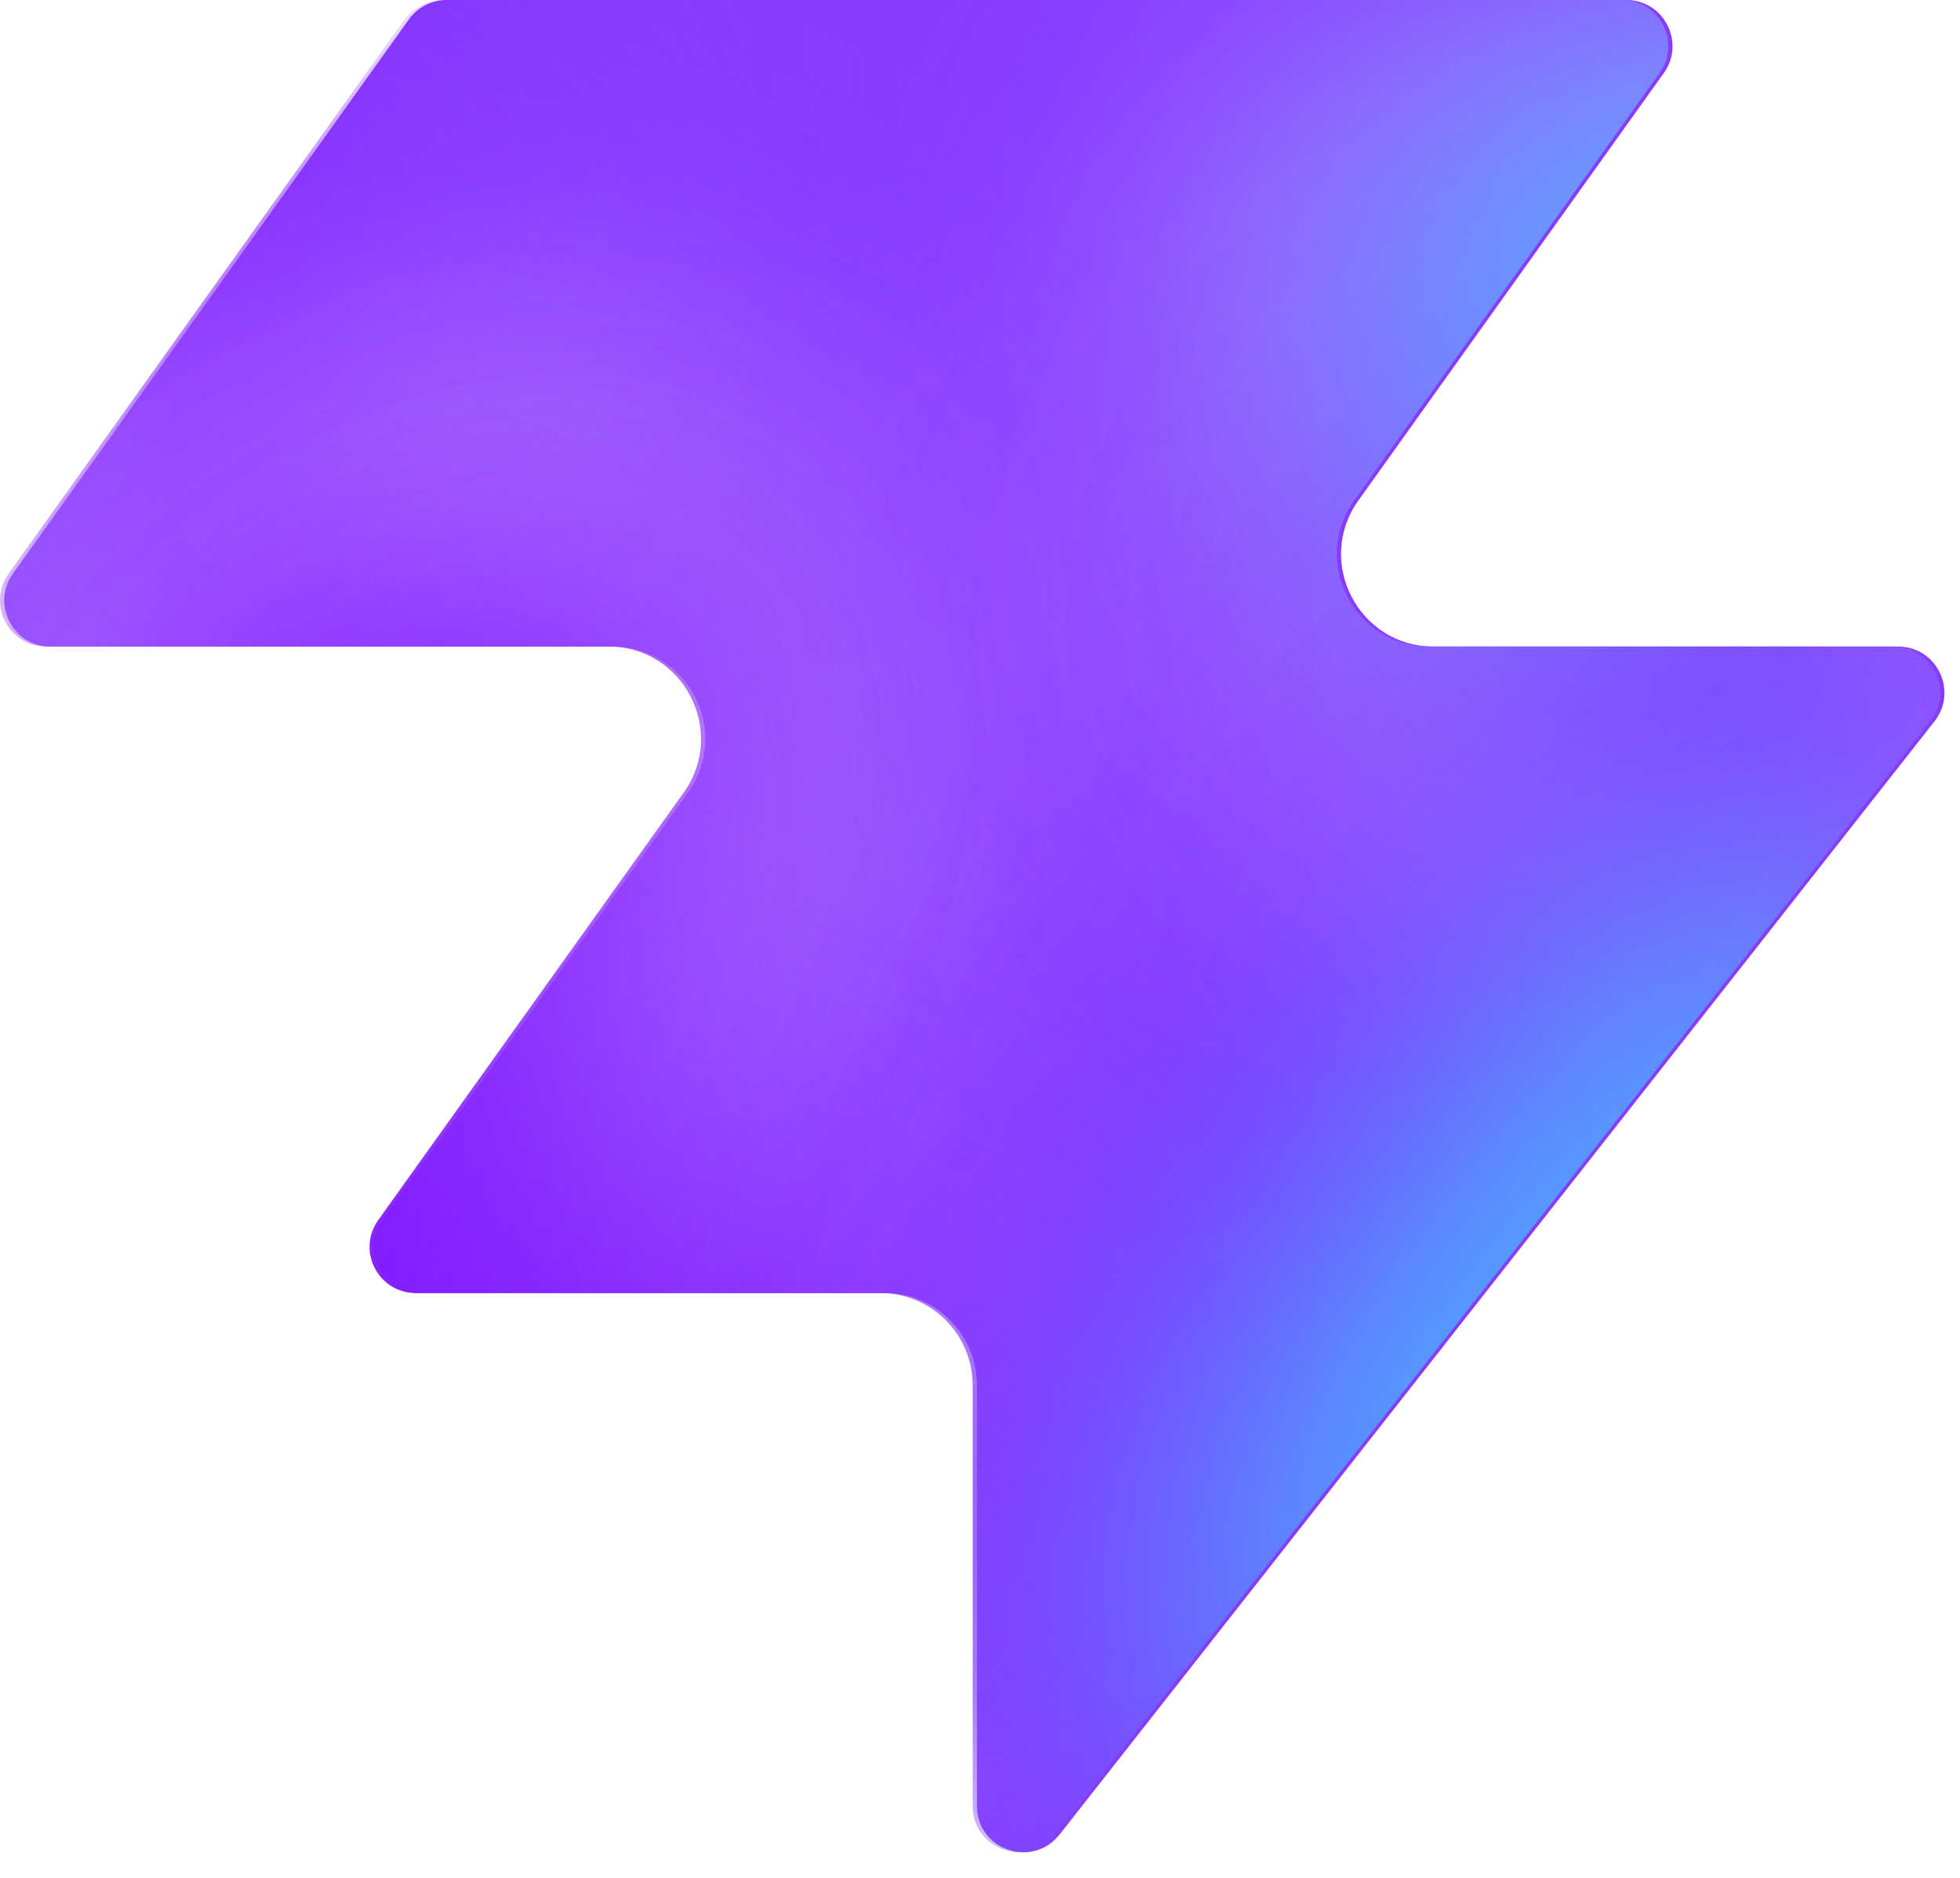
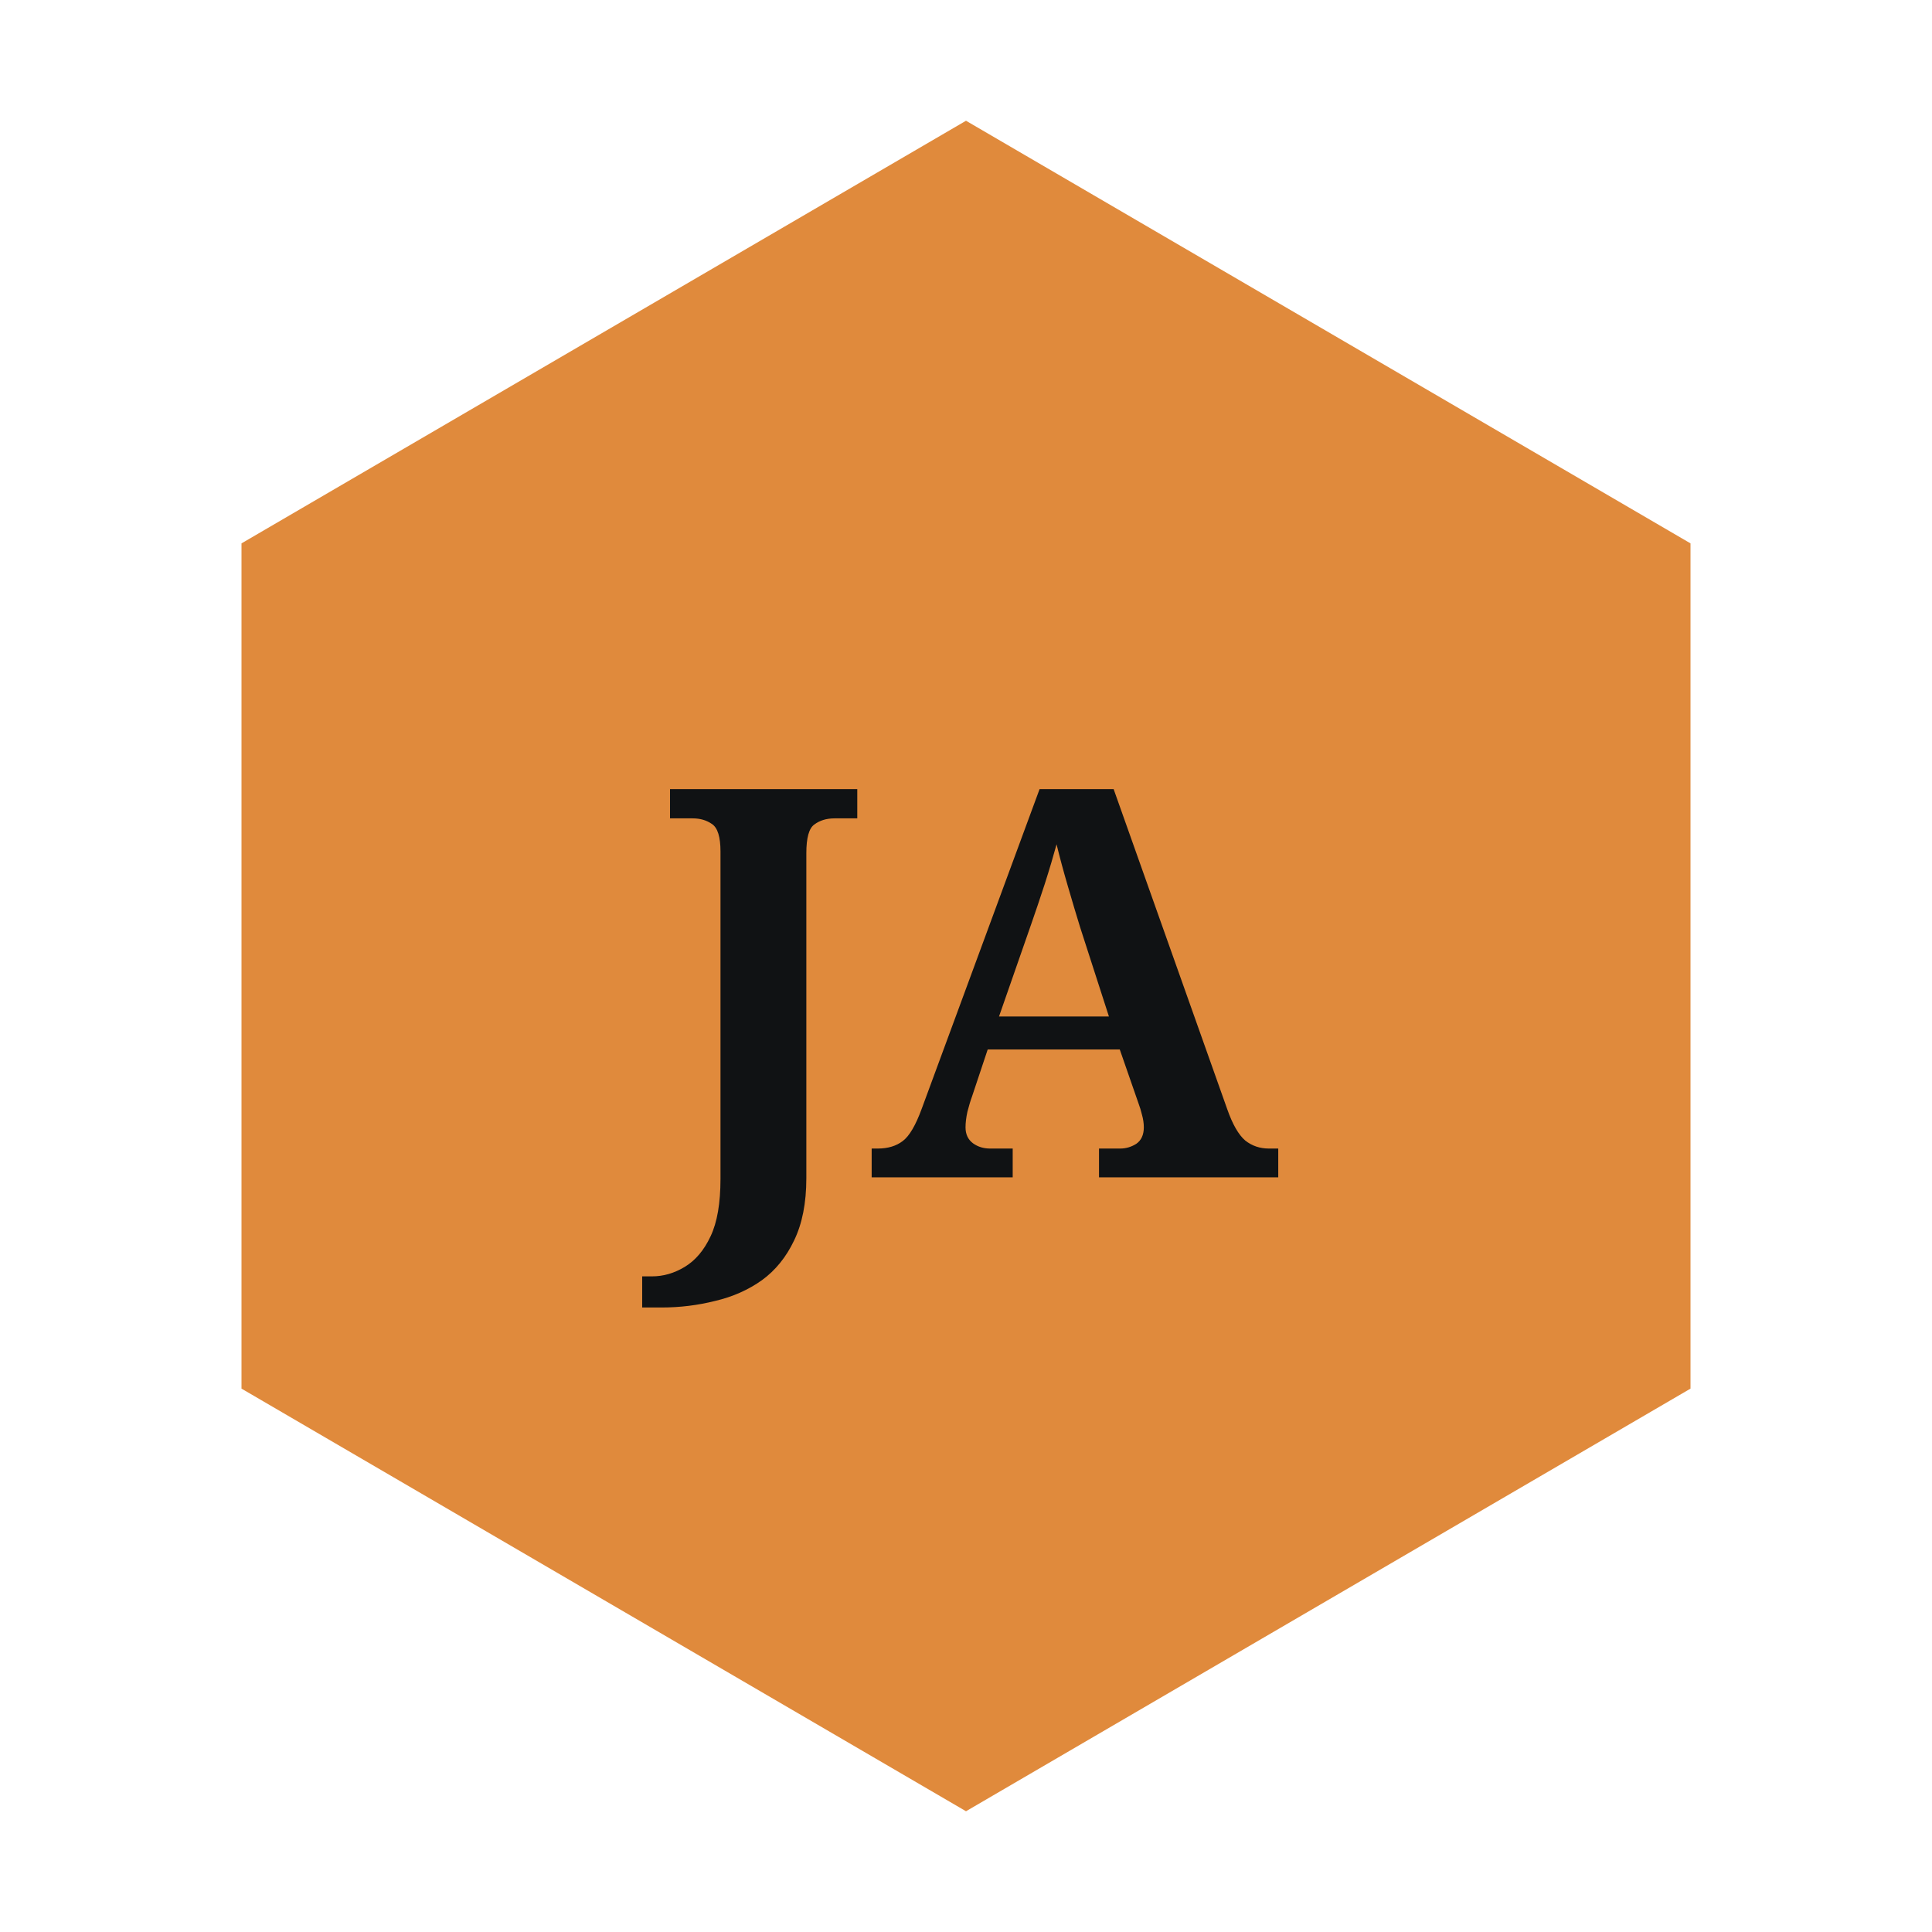
- <svg xmlns="http://www.w3.org/2000/svg" width="48" height="46" fill="none" viewBox="0 0 48 46">
-   <path fill="#863bff" d="M25.946 44.938c-.664.845-2.021.375-2.021-.698V33.937a2.26 2.26 0 0 0-2.262-2.262H10.287c-.92 0-1.456-1.04-.92-1.788l7.48-10.471c1.07-1.497 0-3.578-1.842-3.578H1.237c-.92 0-1.456-1.04-.92-1.788L10.013.474c.214-.297.556-.474.92-.474h28.894c.92 0 1.456 1.04.92 1.788l-7.48 10.471c-1.07 1.498 0 3.579 1.842 3.579h11.377c.943 0 1.473 1.088.89 1.83L25.947 44.94z" style="fill:#863bff;fill:color(display-p3 .525 .23 1);fill-opacity:1" />
-   <mask id="a" width="48" height="46" x="0" y="0" maskUnits="userSpaceOnUse" style="mask-type:alpha">
-     <path fill="#000" d="M25.842 44.938c-.664.844-2.021.375-2.021-.698V33.937a2.26 2.26 0 0 0-2.262-2.262H10.183c-.92 0-1.456-1.04-.92-1.788l7.48-10.471c1.07-1.498 0-3.579-1.842-3.579H1.133c-.92 0-1.456-1.04-.92-1.787L9.91.473c.214-.297.556-.474.92-.474h28.894c.92 0 1.456 1.04.92 1.788l-7.48 10.471c-1.07 1.498 0 3.578 1.842 3.578h11.377c.943 0 1.473 1.088.89 1.832L25.843 44.94z" style="fill:#000;fill-opacity:1" />
-   </mask>
-   <g mask="url(#a)">
-     <g filter="url(#b)">
-       <ellipse cx="5.508" cy="14.704" fill="#ede6ff" rx="5.508" ry="14.704" style="fill:#ede6ff;fill:color(display-p3 .927 .903 1);fill-opacity:1" transform="matrix(.00324 1 1 -.00324 -4.47 31.516)" />
-     </g>
-     <g filter="url(#c)">
-       <ellipse cx="10.399" cy="29.851" fill="#ede6ff" rx="10.399" ry="29.851" style="fill:#ede6ff;fill:color(display-p3 .927 .903 1);fill-opacity:1" transform="matrix(.00324 1 1 -.00324 -39.328 7.883)" />
-     </g>
-     <g filter="url(#d)">
-       <ellipse cx="5.508" cy="30.487" fill="#7e14ff" rx="5.508" ry="30.487" style="fill:#7e14ff;fill:color(display-p3 .492 .077 1);fill-opacity:1" transform="rotate(89.814 -25.913 -14.639)scale(1 -1)" />
-     </g>
-     <g filter="url(#e)">
-       <ellipse cx="5.508" cy="30.599" fill="#7e14ff" rx="5.508" ry="30.599" style="fill:#7e14ff;fill:color(display-p3 .492 .077 1);fill-opacity:1" transform="rotate(89.814 -32.644 -3.334)scale(1 -1)" />
-     </g>
-     <g filter="url(#f)">
-       <ellipse cx="5.508" cy="30.599" fill="#7e14ff" rx="5.508" ry="30.599" style="fill:#7e14ff;fill:color(display-p3 .492 .077 1);fill-opacity:1" transform="matrix(.00324 1 1 -.00324 -34.34 30.47)" />
-     </g>
-     <g filter="url(#g)">
-       <ellipse cx="14.072" cy="22.078" fill="#ede6ff" rx="14.072" ry="22.078" style="fill:#ede6ff;fill:color(display-p3 .927 .903 1);fill-opacity:1" transform="rotate(93.35 24.506 48.493)scale(-1 1)" />
-     </g>
-     <g filter="url(#h)">
-       <ellipse cx="3.47" cy="21.501" fill="#7e14ff" rx="3.47" ry="21.501" style="fill:#7e14ff;fill:color(display-p3 .492 .077 1);fill-opacity:1" transform="rotate(89.009 28.708 47.59)scale(-1 1)" />
-     </g>
-     <g filter="url(#i)">
-       <ellipse cx="3.47" cy="21.501" fill="#7e14ff" rx="3.47" ry="21.501" style="fill:#7e14ff;fill:color(display-p3 .492 .077 1);fill-opacity:1" transform="rotate(89.009 28.708 47.59)scale(-1 1)" />
-     </g>
-     <g filter="url(#j)">
-       <ellipse cx=".387" cy="8.972" fill="#7e14ff" rx="4.407" ry="29.108" style="fill:#7e14ff;fill:color(display-p3 .492 .077 1);fill-opacity:1" transform="rotate(39.51 .387 8.972)" />
-     </g>
-     <g filter="url(#k)">
-       <ellipse cx="47.523" cy="-6.092" fill="#7e14ff" rx="4.407" ry="29.108" style="fill:#7e14ff;fill:color(display-p3 .492 .077 1);fill-opacity:1" transform="rotate(37.892 47.523 -6.092)" />
-     </g>
-     <g filter="url(#l)">
-       <ellipse cx="41.412" cy="6.333" fill="#47bfff" rx="5.971" ry="9.665" style="fill:#47bfff;fill:color(display-p3 .28 .748 1);fill-opacity:1" transform="rotate(37.892 41.412 6.333)" />
-     </g>
-     <g filter="url(#m)">
-       <ellipse cx="-1.879" cy="38.332" fill="#7e14ff" rx="4.407" ry="29.108" style="fill:#7e14ff;fill:color(display-p3 .492 .077 1);fill-opacity:1" transform="rotate(37.892 -1.88 38.332)" />
-     </g>
-     <g filter="url(#n)">
-       <ellipse cx="-1.879" cy="38.332" fill="#7e14ff" rx="4.407" ry="29.108" style="fill:#7e14ff;fill:color(display-p3 .492 .077 1);fill-opacity:1" transform="rotate(37.892 -1.88 38.332)" />
-     </g>
-     <g filter="url(#o)">
-       <ellipse cx="35.651" cy="29.907" fill="#7e14ff" rx="4.407" ry="29.108" style="fill:#7e14ff;fill:color(display-p3 .492 .077 1);fill-opacity:1" transform="rotate(37.892 35.651 29.907)" />
-     </g>
-     <g filter="url(#p)">
-       <ellipse cx="38.418" cy="32.4" fill="#47bfff" rx="5.971" ry="15.297" style="fill:#47bfff;fill:color(display-p3 .28 .748 1);fill-opacity:1" transform="rotate(37.892 38.418 32.4)" />
-     </g>
-   </g>
-   <defs>
-     <filter id="b" width="60.045" height="41.654" x="-19.77" y="16.149" color-interpolation-filters="sRGB" filterUnits="userSpaceOnUse">
-       <feFlood flood-opacity="0" result="BackgroundImageFix" />
-       <feBlend in="SourceGraphic" in2="BackgroundImageFix" result="shape" />
-       <feGaussianBlur result="effect1_foregroundBlur_2002_17158" stdDeviation="7.659" />
-     </filter>
-     <filter id="c" width="90.34" height="51.437" x="-54.613" y="-7.533" color-interpolation-filters="sRGB" filterUnits="userSpaceOnUse">
-       <feFlood flood-opacity="0" result="BackgroundImageFix" />
-       <feBlend in="SourceGraphic" in2="BackgroundImageFix" result="shape" />
-       <feGaussianBlur result="effect1_foregroundBlur_2002_17158" stdDeviation="7.659" />
-     </filter>
-     <filter id="d" width="79.355" height="29.4" x="-49.64" y="2.03" color-interpolation-filters="sRGB" filterUnits="userSpaceOnUse">
-       <feFlood flood-opacity="0" result="BackgroundImageFix" />
-       <feBlend in="SourceGraphic" in2="BackgroundImageFix" result="shape" />
-       <feGaussianBlur result="effect1_foregroundBlur_2002_17158" stdDeviation="4.596" />
-     </filter>
-     <filter id="e" width="79.579" height="29.4" x="-45.045" y="20.029" color-interpolation-filters="sRGB" filterUnits="userSpaceOnUse">
-       <feFlood flood-opacity="0" result="BackgroundImageFix" />
-       <feBlend in="SourceGraphic" in2="BackgroundImageFix" result="shape" />
-       <feGaussianBlur result="effect1_foregroundBlur_2002_17158" stdDeviation="4.596" />
-     </filter>
-     <filter id="f" width="79.579" height="29.4" x="-43.513" y="21.178" color-interpolation-filters="sRGB" filterUnits="userSpaceOnUse">
-       <feFlood flood-opacity="0" result="BackgroundImageFix" />
-       <feBlend in="SourceGraphic" in2="BackgroundImageFix" result="shape" />
-       <feGaussianBlur result="effect1_foregroundBlur_2002_17158" stdDeviation="4.596" />
-     </filter>
-     <filter id="g" width="74.749" height="58.852" x="15.756" y="-17.901" color-interpolation-filters="sRGB" filterUnits="userSpaceOnUse">
-       <feFlood flood-opacity="0" result="BackgroundImageFix" />
-       <feBlend in="SourceGraphic" in2="BackgroundImageFix" result="shape" />
-       <feGaussianBlur result="effect1_foregroundBlur_2002_17158" stdDeviation="7.659" />
-     </filter>
-     <filter id="h" width="61.377" height="25.362" x="23.548" y="2.284" color-interpolation-filters="sRGB" filterUnits="userSpaceOnUse">
-       <feFlood flood-opacity="0" result="BackgroundImageFix" />
-       <feBlend in="SourceGraphic" in2="BackgroundImageFix" result="shape" />
-       <feGaussianBlur result="effect1_foregroundBlur_2002_17158" stdDeviation="4.596" />
-     </filter>
-     <filter id="i" width="61.377" height="25.362" x="23.548" y="2.284" color-interpolation-filters="sRGB" filterUnits="userSpaceOnUse">
-       <feFlood flood-opacity="0" result="BackgroundImageFix" />
-       <feBlend in="SourceGraphic" in2="BackgroundImageFix" result="shape" />
-       <feGaussianBlur result="effect1_foregroundBlur_2002_17158" stdDeviation="4.596" />
-     </filter>
-     <filter id="j" width="56.045" height="63.649" x="-27.636" y="-22.853" color-interpolation-filters="sRGB" filterUnits="userSpaceOnUse">
-       <feFlood flood-opacity="0" result="BackgroundImageFix" />
-       <feBlend in="SourceGraphic" in2="BackgroundImageFix" result="shape" />
-       <feGaussianBlur result="effect1_foregroundBlur_2002_17158" stdDeviation="4.596" />
-     </filter>
-     <filter id="k" width="54.814" height="64.646" x="20.116" y="-38.415" color-interpolation-filters="sRGB" filterUnits="userSpaceOnUse">
-       <feFlood flood-opacity="0" result="BackgroundImageFix" />
-       <feBlend in="SourceGraphic" in2="BackgroundImageFix" result="shape" />
-       <feGaussianBlur result="effect1_foregroundBlur_2002_17158" stdDeviation="4.596" />
-     </filter>
-     <filter id="l" width="33.541" height="35.313" x="24.641" y="-11.323" color-interpolation-filters="sRGB" filterUnits="userSpaceOnUse">
-       <feFlood flood-opacity="0" result="BackgroundImageFix" />
-       <feBlend in="SourceGraphic" in2="BackgroundImageFix" result="shape" />
-       <feGaussianBlur result="effect1_foregroundBlur_2002_17158" stdDeviation="4.596" />
-     </filter>
-     <filter id="m" width="54.814" height="64.646" x="-29.286" y="6.009" color-interpolation-filters="sRGB" filterUnits="userSpaceOnUse">
-       <feFlood flood-opacity="0" result="BackgroundImageFix" />
-       <feBlend in="SourceGraphic" in2="BackgroundImageFix" result="shape" />
-       <feGaussianBlur result="effect1_foregroundBlur_2002_17158" stdDeviation="4.596" />
-     </filter>
-     <filter id="n" width="54.814" height="64.646" x="-29.286" y="6.009" color-interpolation-filters="sRGB" filterUnits="userSpaceOnUse">
-       <feFlood flood-opacity="0" result="BackgroundImageFix" />
-       <feBlend in="SourceGraphic" in2="BackgroundImageFix" result="shape" />
-       <feGaussianBlur result="effect1_foregroundBlur_2002_17158" stdDeviation="4.596" />
-     </filter>
-     <filter id="o" width="54.814" height="64.646" x="8.244" y="-2.416" color-interpolation-filters="sRGB" filterUnits="userSpaceOnUse">
-       <feFlood flood-opacity="0" result="BackgroundImageFix" />
-       <feBlend in="SourceGraphic" in2="BackgroundImageFix" result="shape" />
-       <feGaussianBlur result="effect1_foregroundBlur_2002_17158" stdDeviation="4.596" />
-     </filter>
-     <filter id="p" width="39.409" height="43.623" x="18.713" y="10.588" color-interpolation-filters="sRGB" filterUnits="userSpaceOnUse">
-       <feFlood flood-opacity="0" result="BackgroundImageFix" />
-       <feBlend in="SourceGraphic" in2="BackgroundImageFix" result="shape" />
-       <feGaussianBlur result="effect1_foregroundBlur_2002_17158" stdDeviation="4.596" />
-     </filter>
-   </defs>
+ <svg xmlns="http://www.w3.org/2000/svg" viewBox="0 0 64 64">
+   <polygon points="32,4 56,18 56,46 32,60 8,46 8,18" fill="#e08a3c" />
+   <text x="32" y="39" text-anchor="middle" font-family="Georgia, serif" font-size="18" font-weight="700" fill="#101214">JA</text>
</svg>
